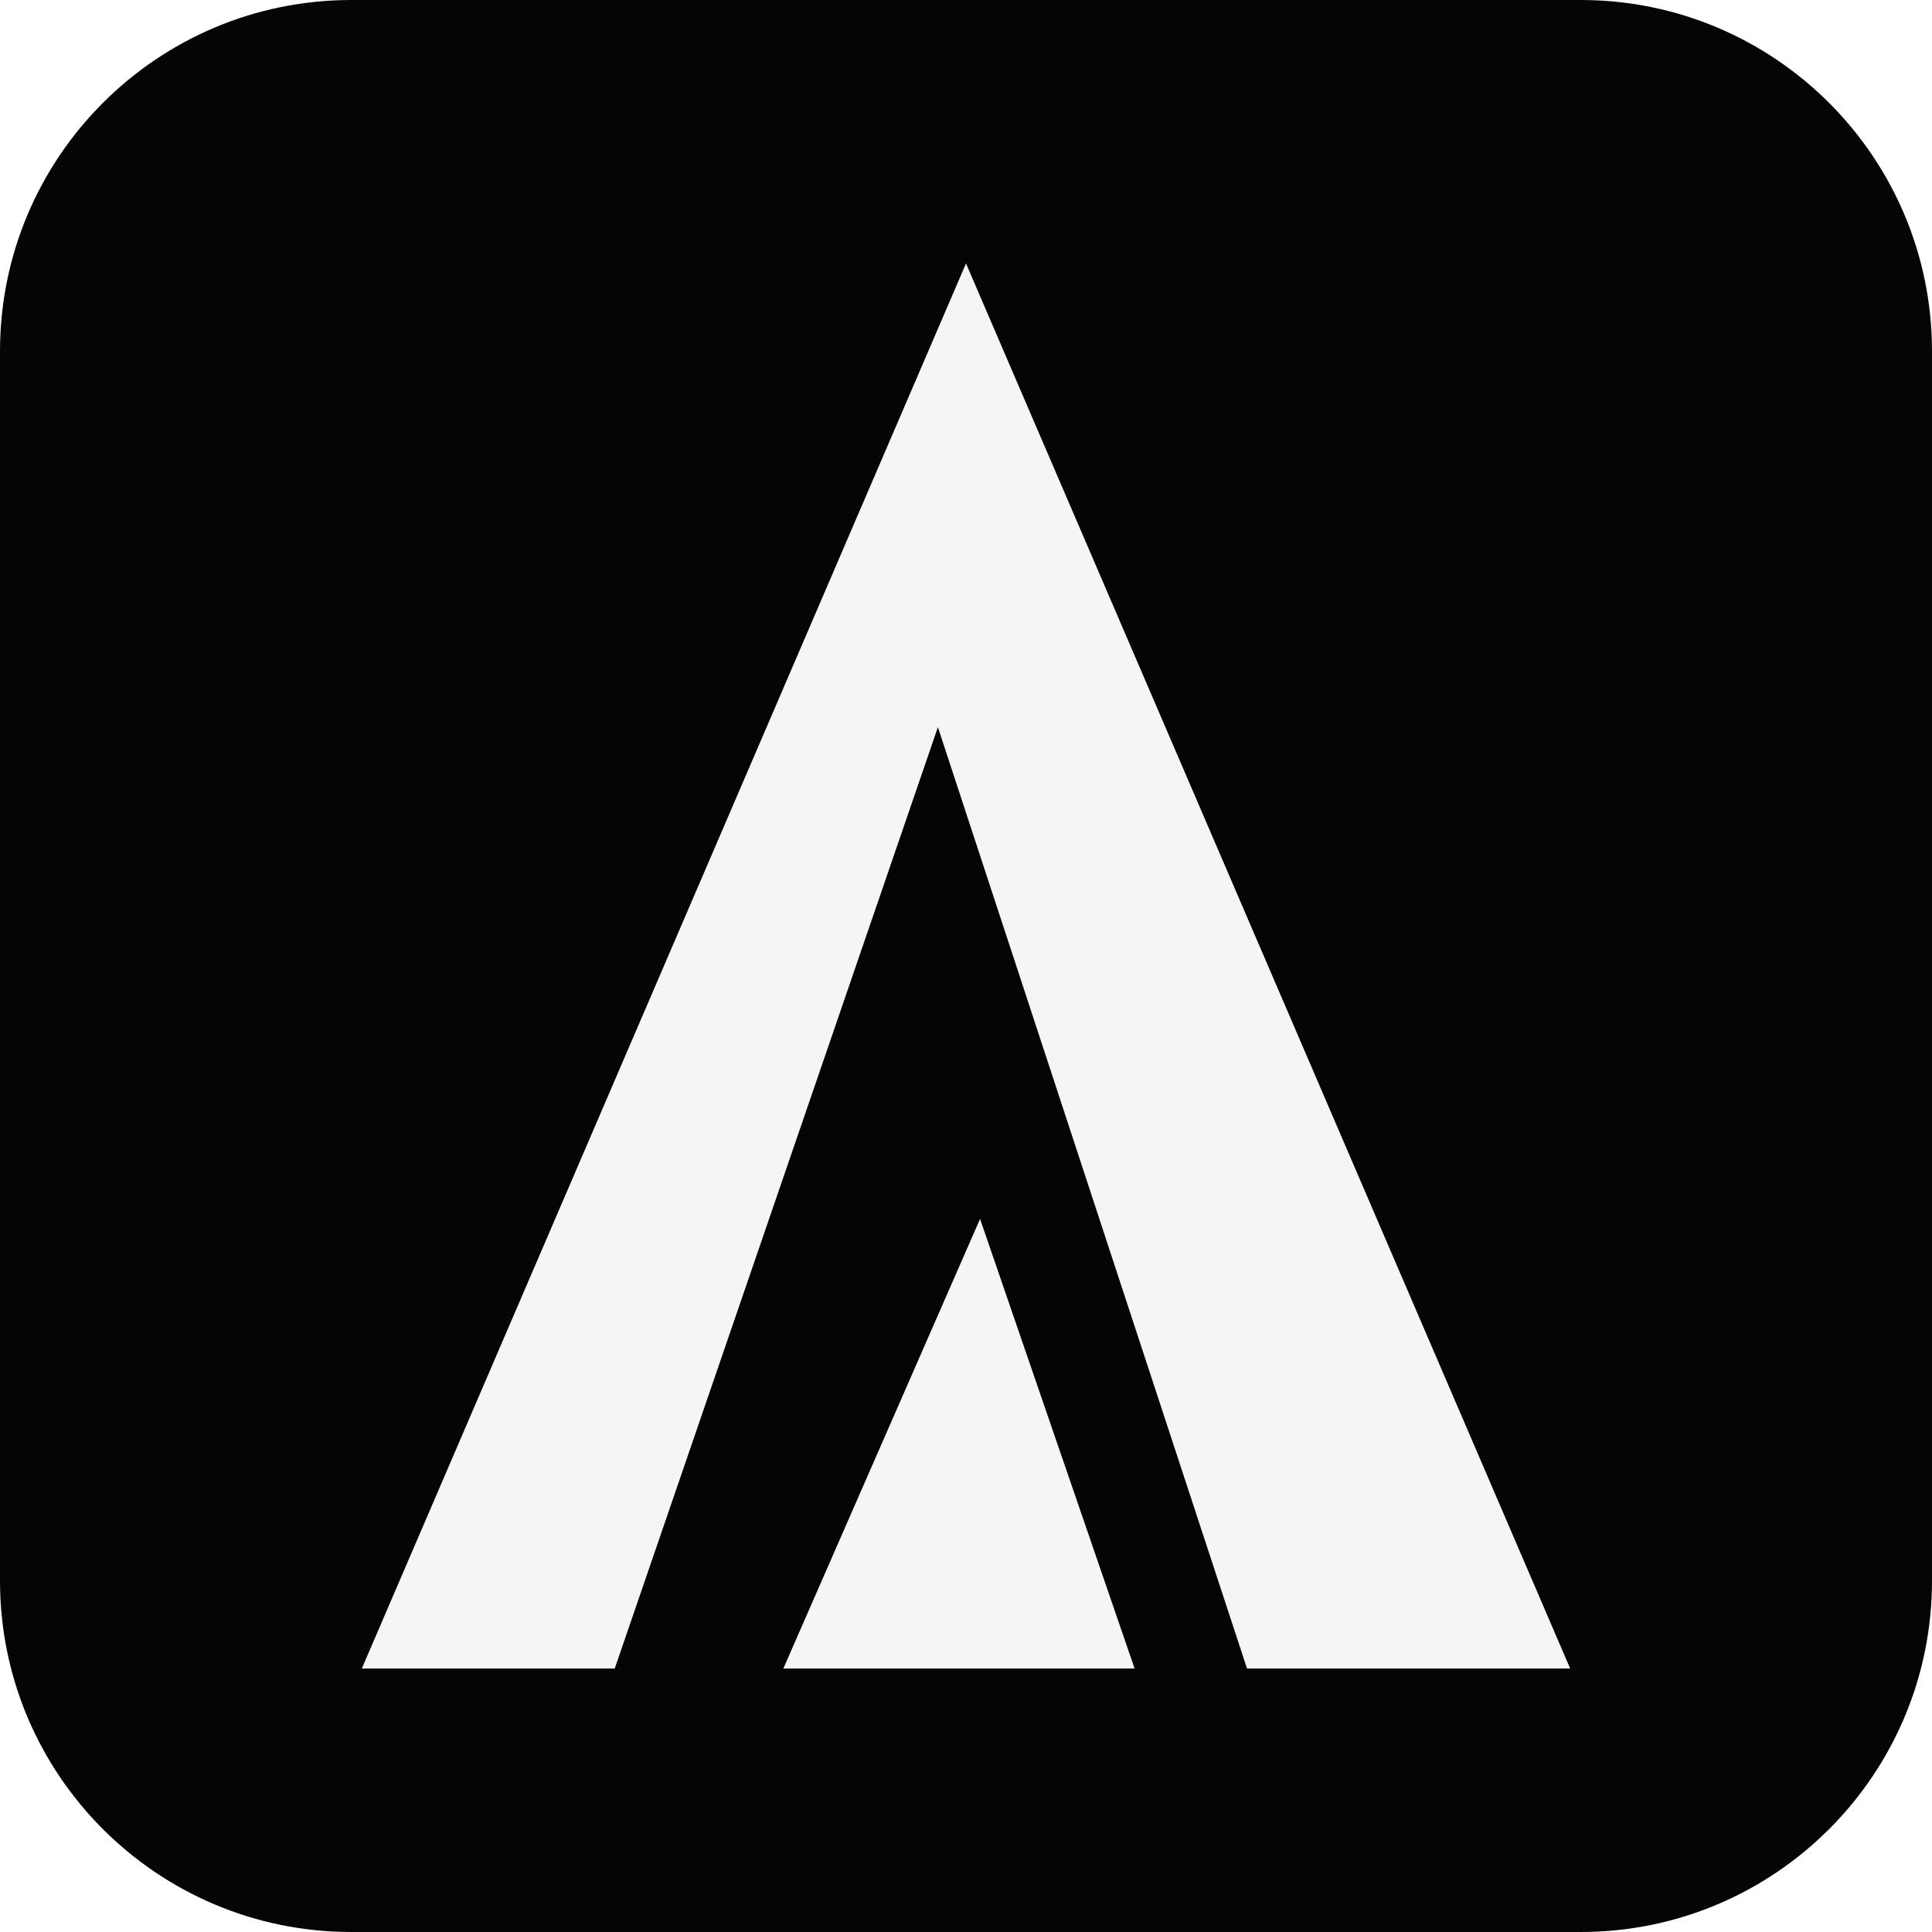
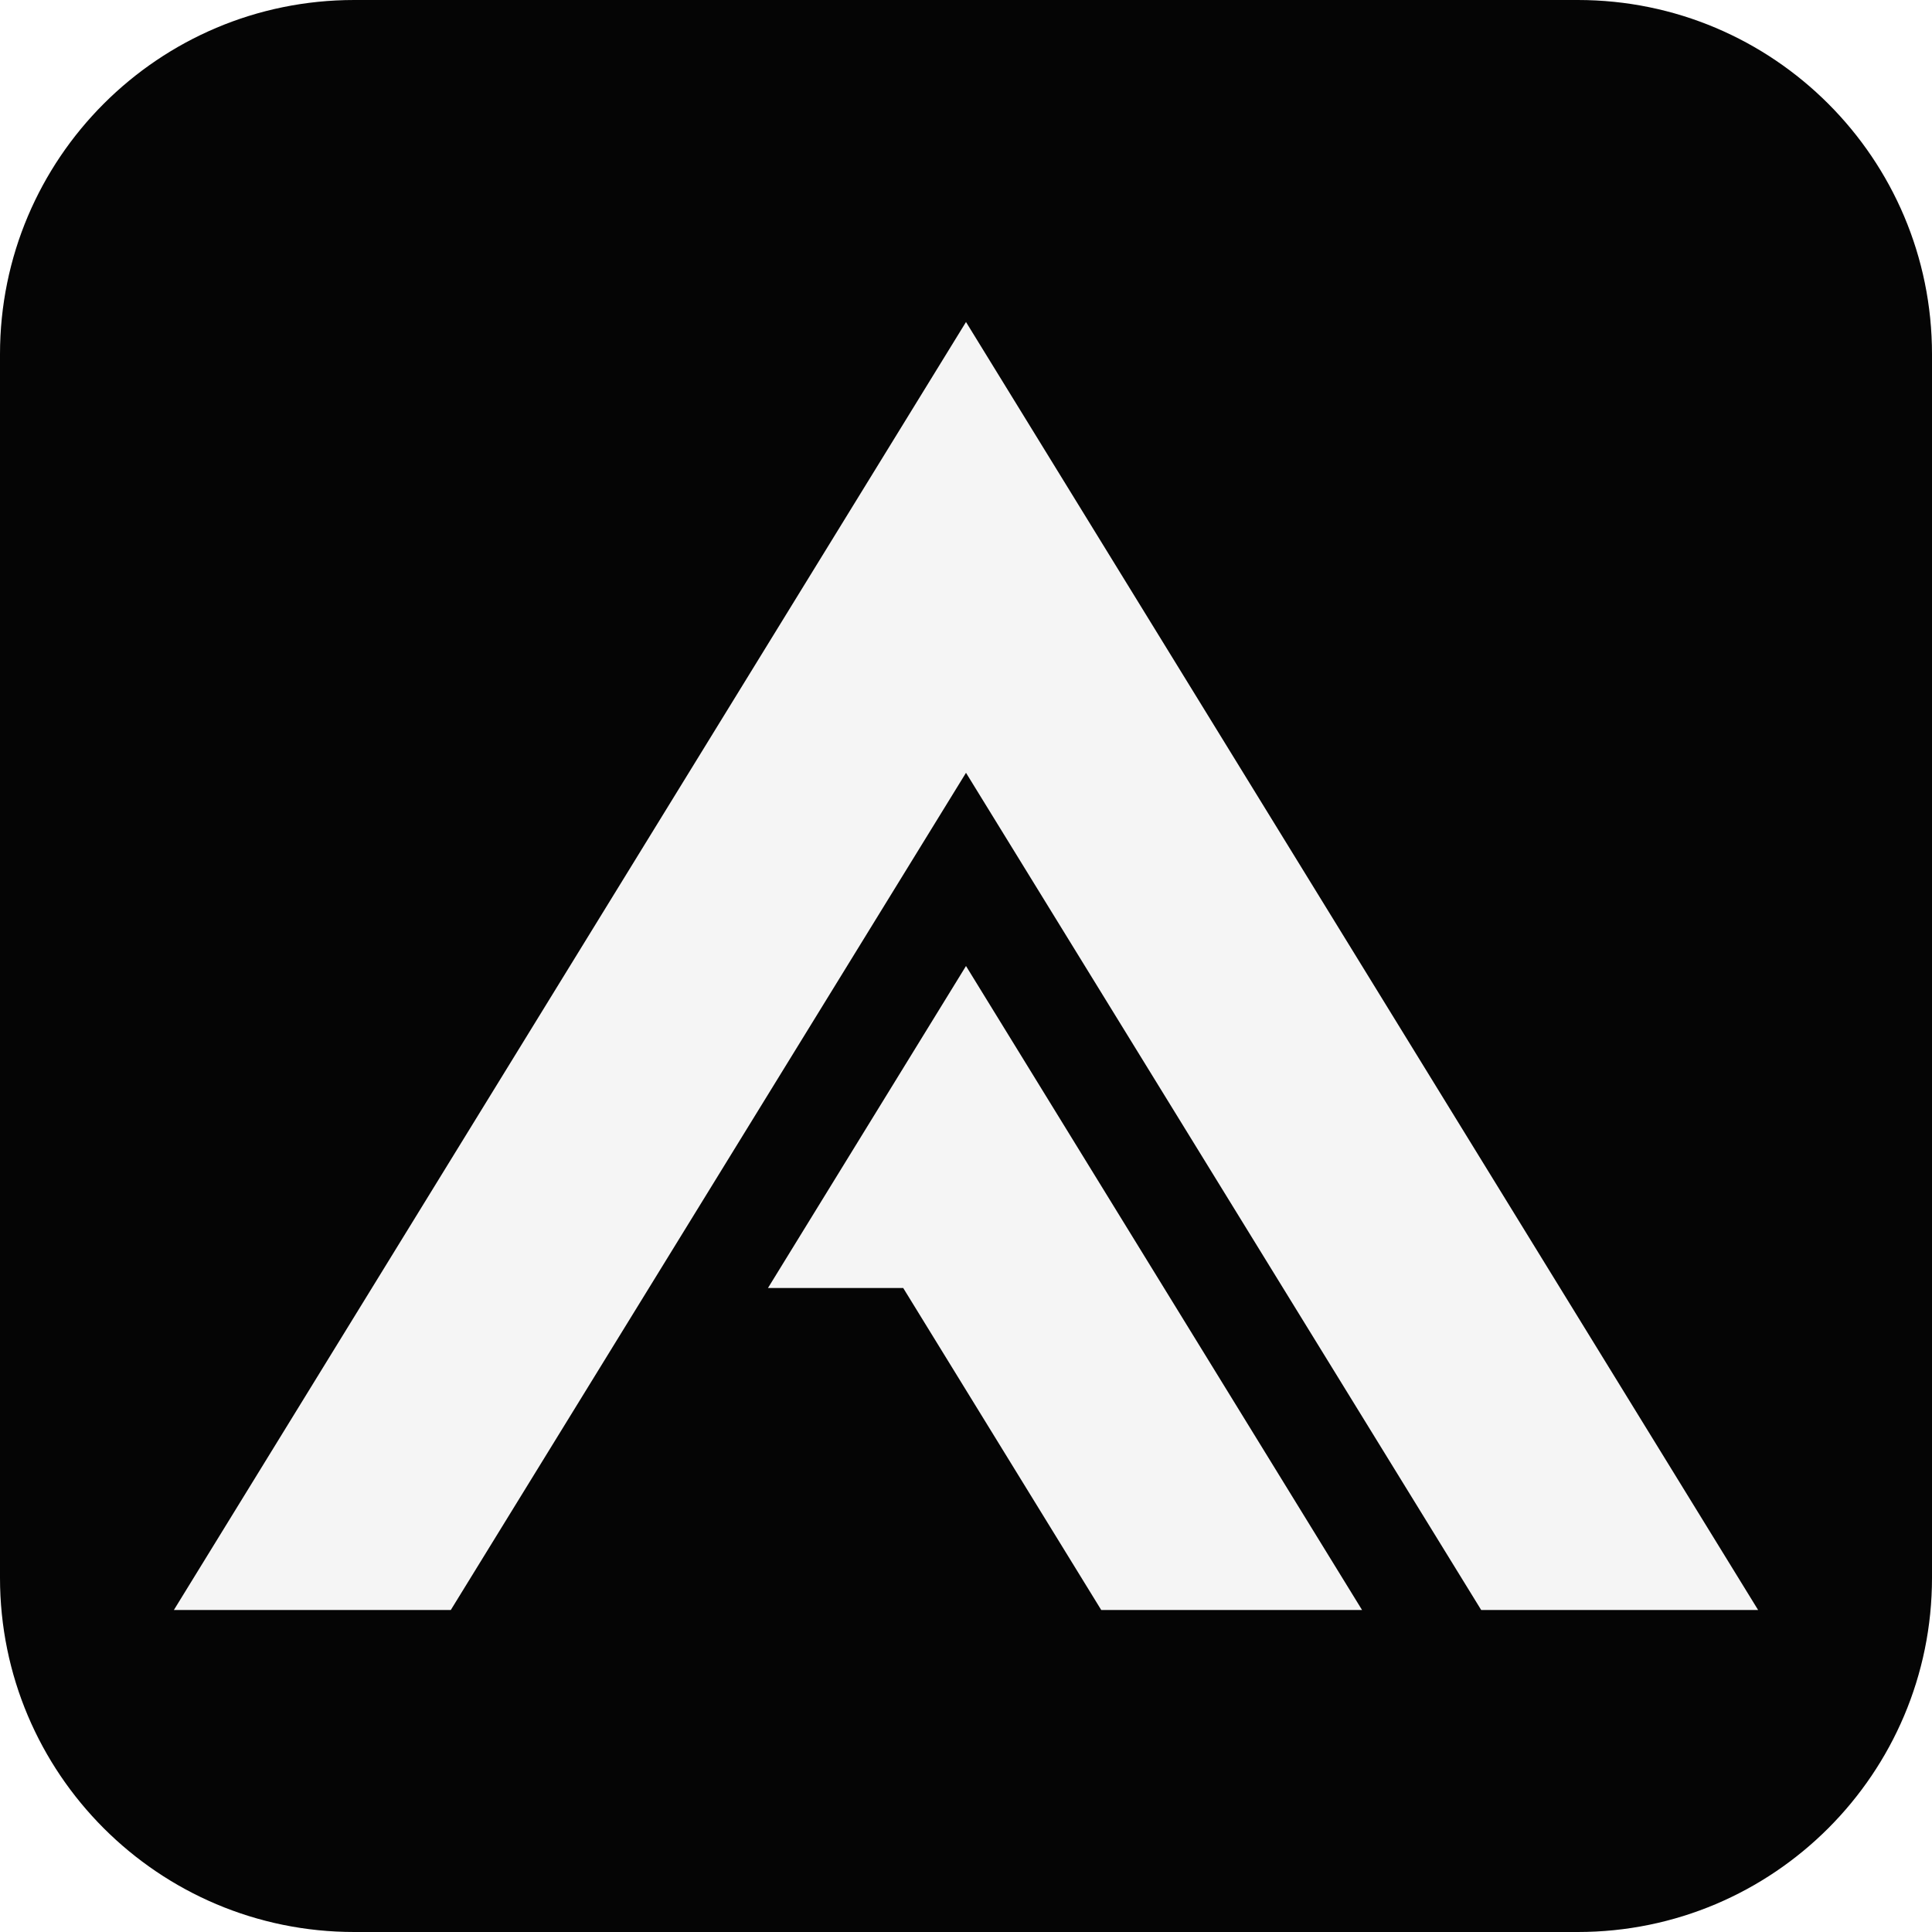
- <svg xmlns="http://www.w3.org/2000/svg" viewBox="-110 -110 220 220">
-   <rect x="-110" y="-110" width="220" height="220" rx="40" fill="#050505" />
-   <path fill="#f5f5f5" fill-rule="evenodd" d="M0,-80 L-68.8,80 L-40,80 L-3.2,-27.2 L32,80 L68.8,80 Z M1.6,28.8 L-20.8,80 L19.2,80 Z" />
+ <svg xmlns="http://www.w3.org/2000/svg" viewBox="-120 -120 240 240">
+   <rect x="-120" y="-120" width="240" height="240" rx="44" fill="#050505" />
+   <path fill="#f5f5f5" d="M0.0,-80.0 L-98.4,80.0 L-64.0,80.0 L0.0,-24.0 L64.0,80.0 L98.4,80.0 Z M0.0,0.0 L-24.6,40.0 L-7.8,40.0 L16.8,80.0 L49.2,80.0 Z" />
</svg>
